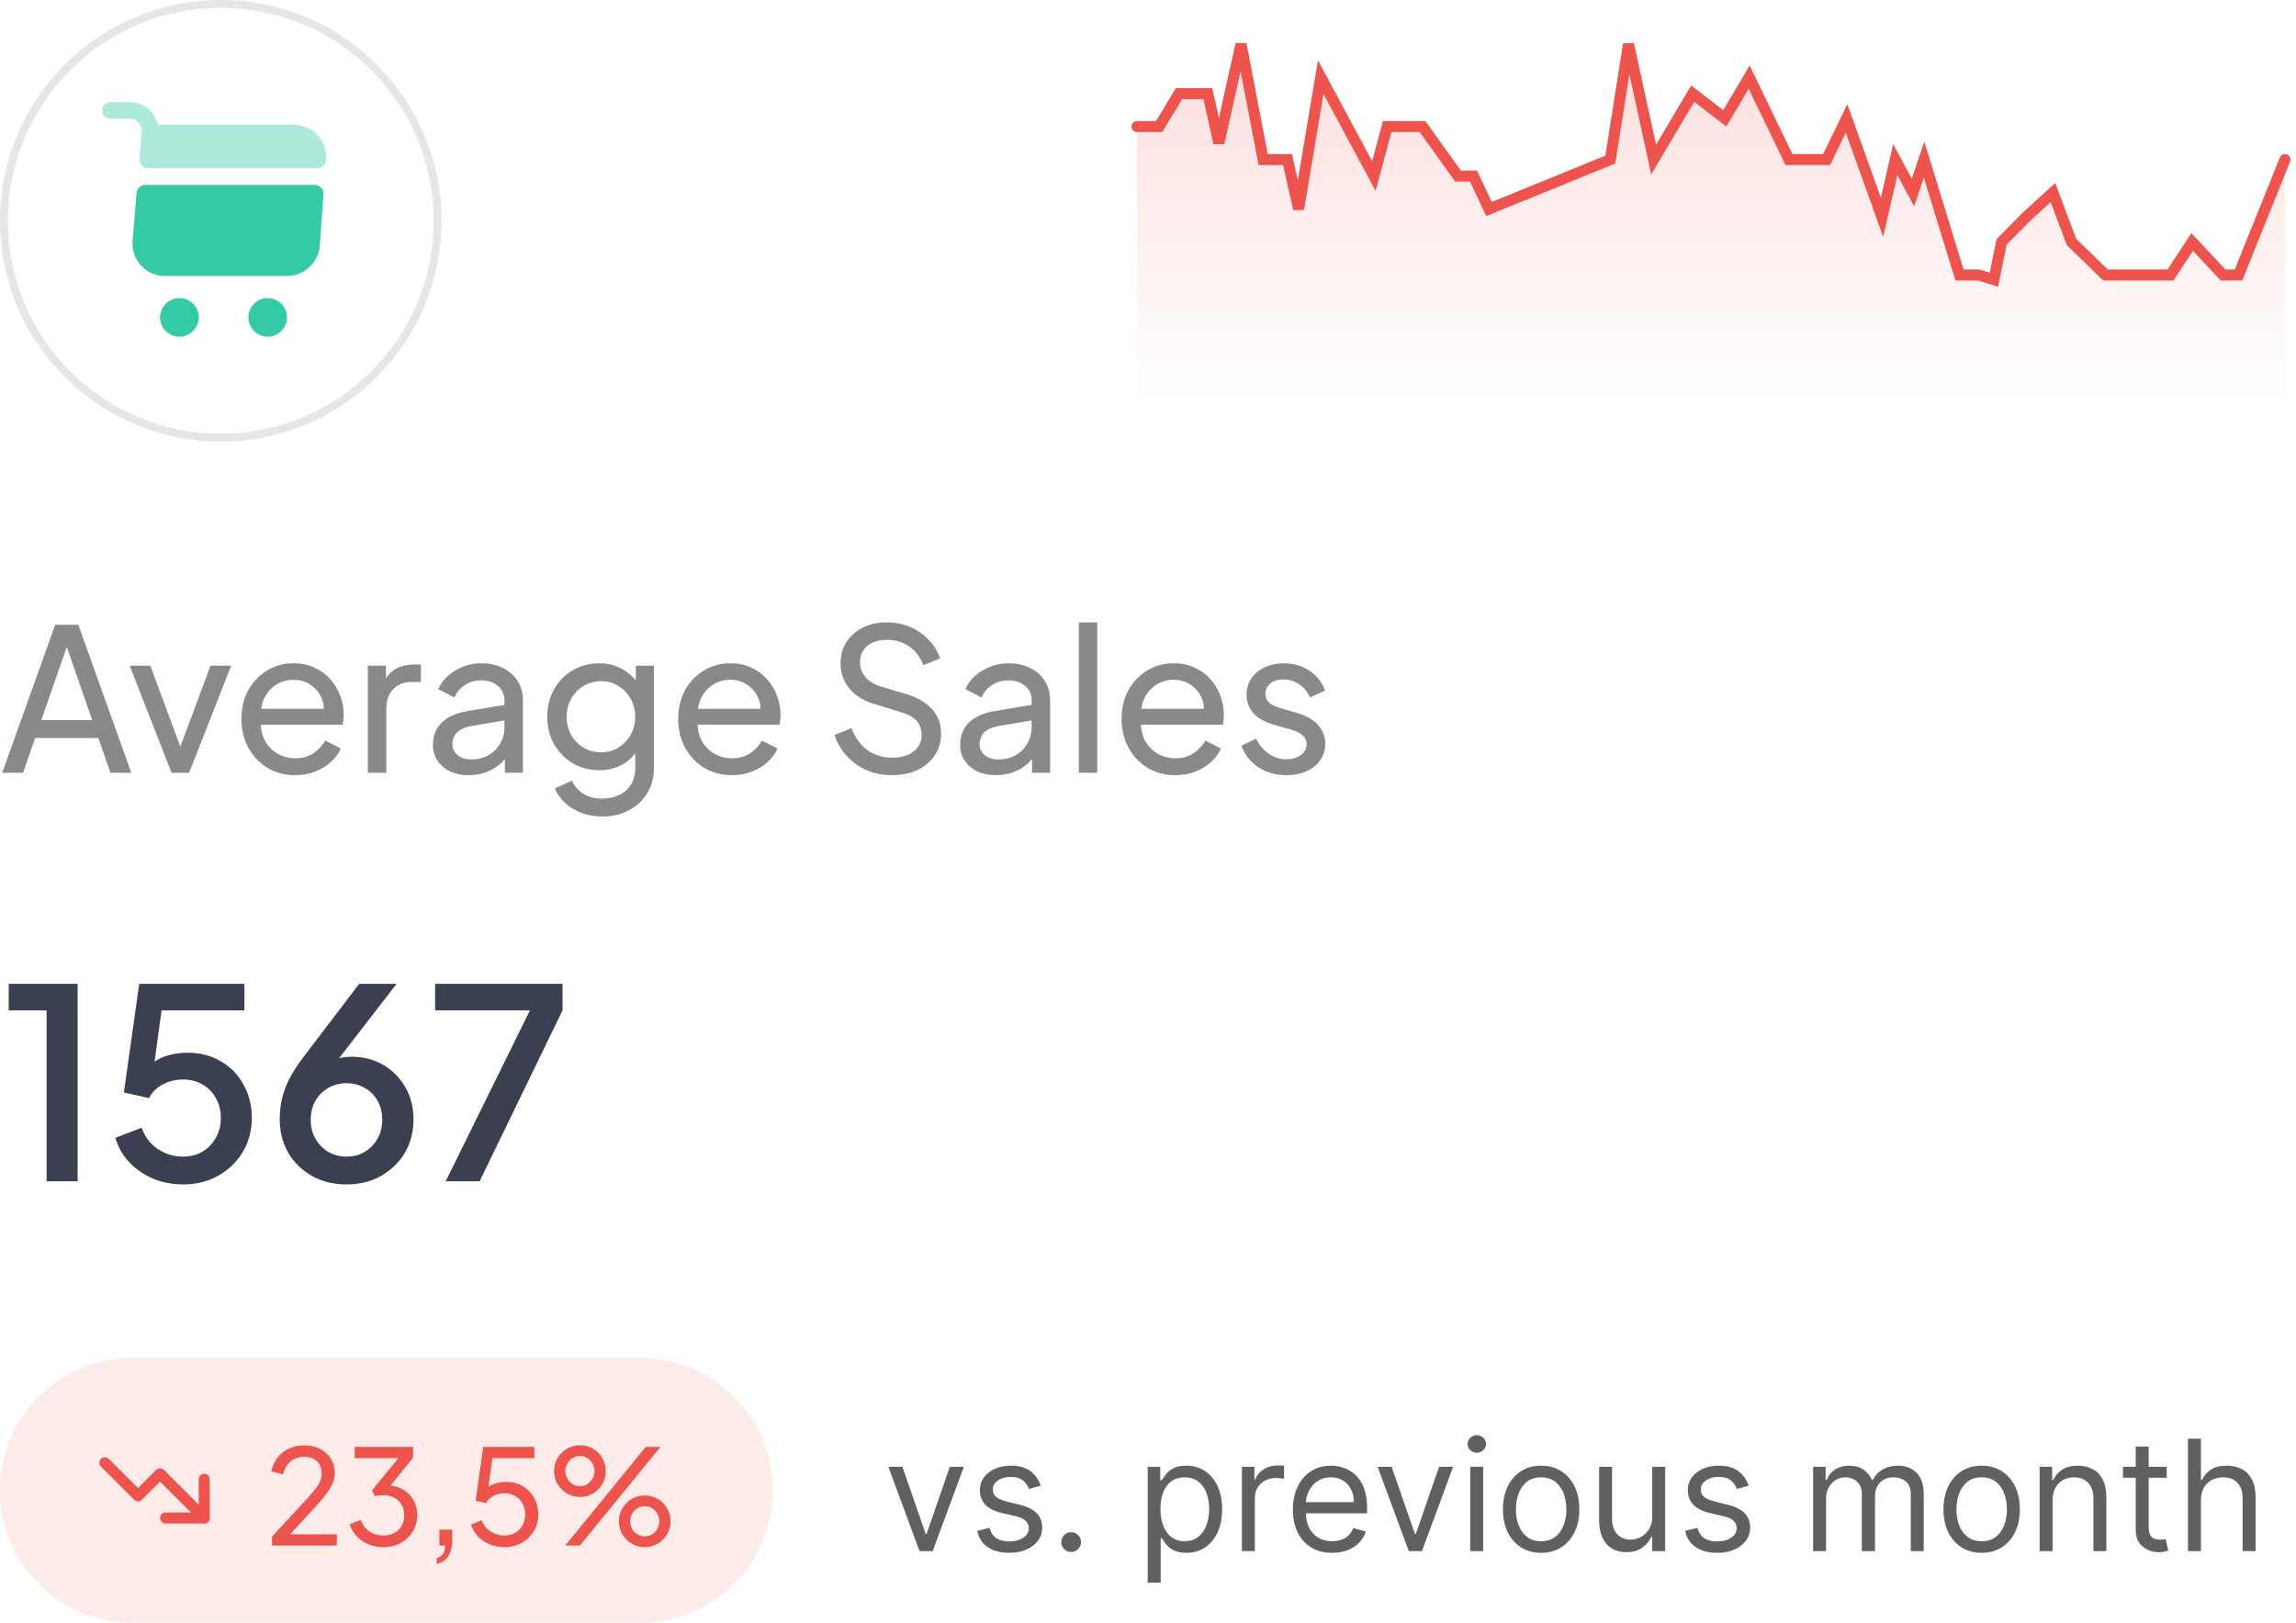
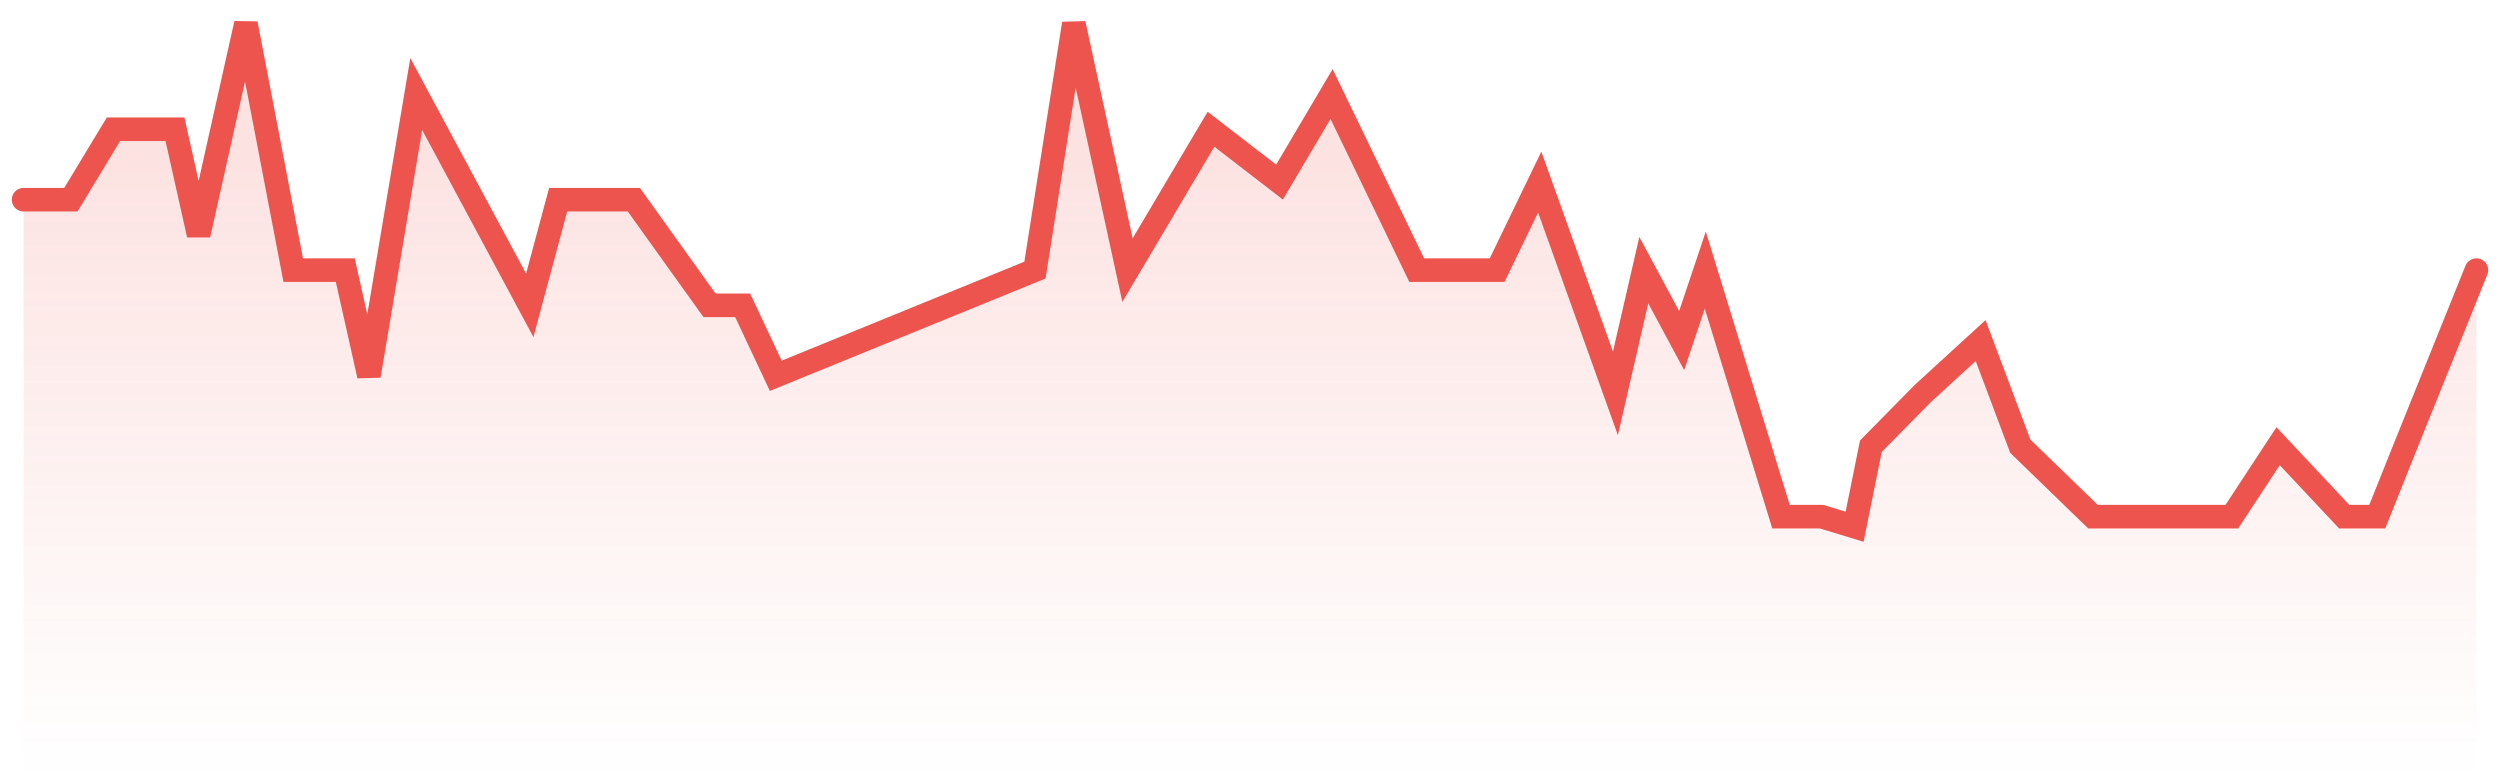
- <svg xmlns="http://www.w3.org/2000/svg" width="208" height="147" viewBox="0 0 208 147" fill="none">
-   <circle cx="20" cy="20" r="19.643" stroke="#E6E6E6" stroke-width="0.714" />
-   <path d="M24.25 30.5C25.216 30.5 26 29.716 26 28.75C26 27.784 25.216 27 24.25 27C23.284 27 22.5 27.784 22.5 28.75C22.5 29.716 23.284 30.5 24.25 30.5Z" fill="#34CAA5" />
-   <path d="M16.25 30.5C17.216 30.5 18 29.716 18 28.75C18 27.784 17.216 27 16.25 27C15.284 27 14.5 27.784 14.5 28.75C14.5 29.716 15.284 30.5 16.25 30.5Z" fill="#34CAA5" />
-   <path opacity="0.4" d="M12.84 11.94L12.64 14.39C12.6 14.86 12.97 15.25 13.44 15.25H28.75C29.17 15.25 29.52 14.93 29.55 14.51C29.68 12.74 28.33 11.3 26.56 11.3H14.29C14.19 10.86 13.99 10.44 13.68 10.09C13.19 9.56 12.49 9.25 11.77 9.25H10C9.59 9.25 9.25 9.59 9.25 10C9.25 10.41 9.59 10.75 10 10.75H11.74C12.05 10.75 12.34 10.88 12.55 11.1C12.76 11.33 12.86 11.63 12.84 11.94Z" fill="#34CAA5" />
-   <path d="M28.51 16.75H13.17C12.75 16.75 12.41 17.07 12.37 17.48L12.01 21.83C11.87 23.53 13.21 25 14.92 25H26.04C27.54 25 28.86 23.77 28.97 22.27L29.3 17.6C29.34 17.14 28.98 16.75 28.51 16.75Z" fill="#34CAA5" />
-   <path d="M105.006 11.467H103V36L207 36V14.454L203.991 21.92L202.796 24.907H201.394L198.592 21.92L196.63 24.907L190.744 24.907L187.661 21.92L185.979 17.44L183.532 19.68L181.325 21.92L180.636 25.333L179.235 24.907H177.514L174.305 14.454L173.302 17.44L171.697 14.454L170.494 19.68L167.284 10.72L165.479 14.454H162.069L158.459 6.987L156.252 10.72L153.347 8.48L149.806 14.453L147.53 4L145.882 14.453L134.893 18.933L133.489 15.947H132.085L128.875 11.467H125.666L124.462 15.947L119.648 6.987L117.643 18.933L116.64 14.453H114.433L112.427 4L110.422 12.96L109.419 8.48H106.811L105.006 11.467Z" fill="url(#paint0_linear_2133_4708)" fill-opacity="0.16" />
-   <path d="M103 11.467H105.006L106.811 8.48H109.419L110.422 12.96L112.427 4L114.433 14.453H116.64L117.643 18.933L119.648 6.987L124.462 15.947L125.666 11.467H128.875L132.085 15.947H133.489L134.893 18.933L145.882 14.453L147.53 4L149.806 14.453L153.347 8.48L156.252 10.72L158.459 6.987L162.069 14.454H165.479L167.284 10.72L170.494 19.68L171.697 14.454L173.302 17.44L174.305 14.454L177.514 24.907H179.235L180.636 25.333L181.325 21.92L183.532 19.68L185.979 17.44L187.661 21.92L190.744 24.907L196.63 24.907L198.592 21.92L201.394 24.907H202.796L203.991 21.92L207 14.454" stroke="#ED544E" stroke-linecap="round" />
-   <path d="M0.198 70L5.004 56.59H7.092L11.898 70H10.008L8.91 66.85H3.186L2.088 70H0.198ZM3.744 65.23H8.352L5.796 57.868H6.3L3.744 65.23ZM15.545 70L11.747 60.298H13.619L16.661 68.506H16.013L19.073 60.298H20.945L17.129 70H15.545ZM26.731 70.216C25.795 70.216 24.961 69.994 24.229 69.55C23.497 69.106 22.921 68.5 22.501 67.732C22.081 66.952 21.871 66.082 21.871 65.122C21.871 64.15 22.075 63.286 22.483 62.53C22.903 61.774 23.467 61.18 24.175 60.748C24.895 60.304 25.699 60.082 26.587 60.082C27.307 60.082 27.943 60.214 28.495 60.478C29.059 60.73 29.533 61.078 29.917 61.522C30.313 61.954 30.613 62.452 30.817 63.016C31.033 63.568 31.141 64.144 31.141 64.744C31.141 64.876 31.129 65.026 31.105 65.194C31.093 65.35 31.075 65.5 31.051 65.644H23.095V64.204H30.079L29.287 64.852C29.395 64.228 29.335 63.67 29.107 63.178C28.879 62.686 28.543 62.296 28.099 62.008C27.655 61.72 27.151 61.576 26.587 61.576C26.023 61.576 25.507 61.72 25.039 62.008C24.571 62.296 24.205 62.71 23.941 63.25C23.689 63.778 23.587 64.408 23.635 65.14C23.587 65.848 23.695 66.472 23.959 67.012C24.235 67.54 24.619 67.954 25.111 68.254C25.615 68.542 26.161 68.686 26.749 68.686C27.397 68.686 27.943 68.536 28.387 68.236C28.831 67.936 29.191 67.552 29.467 67.084L30.871 67.804C30.679 68.248 30.379 68.656 29.971 69.028C29.575 69.388 29.101 69.676 28.549 69.892C28.009 70.108 27.403 70.216 26.731 70.216ZM33.323 70V60.298H34.961V62.08L34.781 61.828C35.009 61.276 35.357 60.868 35.825 60.604C36.293 60.328 36.863 60.19 37.535 60.19H38.129V61.774H37.283C36.599 61.774 36.047 61.99 35.627 62.422C35.207 62.842 34.997 63.442 34.997 64.222V70H33.323ZM42.46 70.216C41.824 70.216 41.26 70.102 40.768 69.874C40.288 69.634 39.91 69.31 39.634 68.902C39.358 68.482 39.22 68.002 39.22 67.462C39.22 66.946 39.328 66.484 39.544 66.076C39.772 65.656 40.12 65.302 40.588 65.014C41.068 64.726 41.668 64.522 42.388 64.402L45.988 63.808V65.212L42.766 65.752C42.142 65.86 41.686 66.058 41.398 66.346C41.122 66.634 40.984 66.988 40.984 67.408C40.984 67.804 41.14 68.134 41.452 68.398C41.776 68.662 42.178 68.794 42.658 68.794C43.27 68.794 43.798 68.668 44.242 68.416C44.698 68.152 45.052 67.798 45.304 67.354C45.568 66.91 45.7 66.418 45.7 65.878V63.412C45.7 62.884 45.502 62.458 45.106 62.134C44.722 61.798 44.212 61.63 43.576 61.63C43.024 61.63 42.532 61.774 42.1 62.062C41.68 62.338 41.368 62.71 41.164 63.178L39.706 62.422C39.886 61.978 40.174 61.582 40.57 61.234C40.966 60.874 41.428 60.592 41.956 60.388C42.484 60.184 43.036 60.082 43.612 60.082C44.356 60.082 45.01 60.226 45.574 60.514C46.138 60.79 46.576 61.18 46.888 61.684C47.212 62.176 47.374 62.752 47.374 63.412V70H45.736V68.164L46.042 68.272C45.838 68.656 45.562 68.992 45.214 69.28C44.866 69.568 44.458 69.796 43.99 69.964C43.522 70.132 43.012 70.216 42.46 70.216ZM54.596 73.96C53.912 73.96 53.276 73.852 52.688 73.636C52.112 73.42 51.614 73.12 51.194 72.736C50.786 72.364 50.474 71.926 50.258 71.422L51.824 70.702C51.992 71.158 52.31 71.542 52.778 71.854C53.258 72.178 53.858 72.34 54.578 72.34C55.13 72.34 55.628 72.232 56.072 72.016C56.528 71.812 56.888 71.5 57.152 71.08C57.416 70.672 57.548 70.174 57.548 69.586V67.408L57.854 67.732C57.518 68.392 57.032 68.896 56.396 69.244C55.772 69.592 55.082 69.766 54.326 69.766C53.414 69.766 52.598 69.556 51.878 69.136C51.158 68.704 50.594 68.122 50.186 67.39C49.778 66.646 49.574 65.824 49.574 64.924C49.574 64.012 49.778 63.19 50.186 62.458C50.594 61.726 51.152 61.15 51.86 60.73C52.58 60.298 53.396 60.082 54.308 60.082C55.064 60.082 55.748 60.256 56.36 60.604C56.984 60.94 57.482 61.408 57.854 62.008L57.602 62.458V60.298H59.24V69.586C59.24 70.426 59.042 71.176 58.646 71.836C58.25 72.496 57.698 73.012 56.99 73.384C56.294 73.768 55.496 73.96 54.596 73.96ZM54.47 68.146C55.046 68.146 55.562 68.002 56.018 67.714C56.486 67.426 56.858 67.042 57.134 66.562C57.41 66.07 57.548 65.524 57.548 64.924C57.548 64.336 57.41 63.796 57.134 63.304C56.858 62.812 56.486 62.422 56.018 62.134C55.562 61.846 55.046 61.702 54.47 61.702C53.882 61.702 53.348 61.846 52.868 62.134C52.388 62.422 52.01 62.812 51.734 63.304C51.47 63.784 51.338 64.324 51.338 64.924C51.338 65.524 51.47 66.07 51.734 66.562C52.01 67.042 52.382 67.426 52.85 67.714C53.33 68.002 53.87 68.146 54.47 68.146ZM66.299 70.216C65.363 70.216 64.529 69.994 63.797 69.55C63.065 69.106 62.489 68.5 62.069 67.732C61.649 66.952 61.439 66.082 61.439 65.122C61.439 64.15 61.643 63.286 62.051 62.53C62.471 61.774 63.035 61.18 63.743 60.748C64.463 60.304 65.267 60.082 66.155 60.082C66.875 60.082 67.511 60.214 68.063 60.478C68.627 60.73 69.101 61.078 69.485 61.522C69.881 61.954 70.181 62.452 70.385 63.016C70.601 63.568 70.709 64.144 70.709 64.744C70.709 64.876 70.697 65.026 70.673 65.194C70.661 65.35 70.643 65.5 70.619 65.644H62.663V64.204H69.647L68.855 64.852C68.963 64.228 68.903 63.67 68.675 63.178C68.447 62.686 68.111 62.296 67.667 62.008C67.223 61.72 66.719 61.576 66.155 61.576C65.591 61.576 65.075 61.72 64.607 62.008C64.139 62.296 63.773 62.71 63.509 63.25C63.257 63.778 63.155 64.408 63.203 65.14C63.155 65.848 63.263 66.472 63.527 67.012C63.803 67.54 64.187 67.954 64.679 68.254C65.183 68.542 65.729 68.686 66.317 68.686C66.965 68.686 67.511 68.536 67.955 68.236C68.399 67.936 68.759 67.552 69.035 67.084L70.439 67.804C70.247 68.248 69.947 68.656 69.539 69.028C69.143 69.388 68.669 69.676 68.117 69.892C67.577 70.108 66.971 70.216 66.299 70.216ZM80.809 70.216C79.957 70.216 79.177 70.06 78.469 69.748C77.761 69.424 77.161 68.986 76.669 68.434C76.177 67.882 75.823 67.264 75.607 66.58L77.137 65.95C77.461 66.814 77.941 67.48 78.577 67.948C79.225 68.404 79.981 68.632 80.845 68.632C81.373 68.632 81.835 68.548 82.231 68.38C82.627 68.212 82.933 67.978 83.149 67.678C83.377 67.366 83.491 67.006 83.491 66.598C83.491 66.034 83.329 65.59 83.005 65.266C82.693 64.93 82.231 64.678 81.619 64.51L79.153 63.754C78.181 63.454 77.437 62.98 76.921 62.332C76.405 61.684 76.147 60.94 76.147 60.1C76.147 59.368 76.321 58.726 76.669 58.174C77.029 57.61 77.521 57.172 78.145 56.86C78.781 56.536 79.501 56.374 80.305 56.374C81.109 56.374 81.835 56.518 82.483 56.806C83.143 57.094 83.701 57.484 84.157 57.976C84.613 58.456 84.949 59.008 85.165 59.632L83.653 60.262C83.365 59.506 82.933 58.936 82.357 58.552C81.781 58.156 81.103 57.958 80.323 57.958C79.843 57.958 79.417 58.042 79.045 58.21C78.685 58.366 78.403 58.6 78.199 58.912C78.007 59.212 77.911 59.572 77.911 59.992C77.911 60.484 78.067 60.922 78.379 61.306C78.691 61.69 79.165 61.984 79.801 62.188L82.051 62.854C83.107 63.178 83.905 63.64 84.445 64.24C84.985 64.84 85.255 65.584 85.255 66.472C85.255 67.204 85.063 67.852 84.679 68.416C84.307 68.98 83.785 69.424 83.113 69.748C82.453 70.06 81.685 70.216 80.809 70.216ZM90.22 70.216C89.584 70.216 89.02 70.102 88.528 69.874C88.048 69.634 87.67 69.31 87.394 68.902C87.118 68.482 86.98 68.002 86.98 67.462C86.98 66.946 87.088 66.484 87.304 66.076C87.532 65.656 87.88 65.302 88.348 65.014C88.828 64.726 89.428 64.522 90.148 64.402L93.748 63.808V65.212L90.526 65.752C89.902 65.86 89.446 66.058 89.158 66.346C88.882 66.634 88.744 66.988 88.744 67.408C88.744 67.804 88.9 68.134 89.212 68.398C89.536 68.662 89.938 68.794 90.418 68.794C91.03 68.794 91.558 68.668 92.002 68.416C92.458 68.152 92.812 67.798 93.064 67.354C93.328 66.91 93.46 66.418 93.46 65.878V63.412C93.46 62.884 93.262 62.458 92.866 62.134C92.482 61.798 91.972 61.63 91.336 61.63C90.784 61.63 90.292 61.774 89.86 62.062C89.44 62.338 89.128 62.71 88.924 63.178L87.466 62.422C87.646 61.978 87.934 61.582 88.33 61.234C88.726 60.874 89.188 60.592 89.716 60.388C90.244 60.184 90.796 60.082 91.372 60.082C92.116 60.082 92.77 60.226 93.334 60.514C93.898 60.79 94.336 61.18 94.648 61.684C94.972 62.176 95.134 62.752 95.134 63.412V70H93.496V68.164L93.802 68.272C93.598 68.656 93.322 68.992 92.974 69.28C92.626 69.568 92.218 69.796 91.75 69.964C91.282 70.132 90.772 70.216 90.22 70.216ZM97.73 70V56.374H99.404V70H97.73ZM106.465 70.216C105.529 70.216 104.695 69.994 103.963 69.55C103.231 69.106 102.655 68.5 102.235 67.732C101.815 66.952 101.605 66.082 101.605 65.122C101.605 64.15 101.809 63.286 102.217 62.53C102.637 61.774 103.201 61.18 103.909 60.748C104.629 60.304 105.433 60.082 106.321 60.082C107.041 60.082 107.677 60.214 108.229 60.478C108.793 60.73 109.267 61.078 109.651 61.522C110.047 61.954 110.347 62.452 110.551 63.016C110.767 63.568 110.875 64.144 110.875 64.744C110.875 64.876 110.863 65.026 110.839 65.194C110.827 65.35 110.809 65.5 110.785 65.644H102.829V64.204H109.813L109.021 64.852C109.129 64.228 109.069 63.67 108.841 63.178C108.613 62.686 108.277 62.296 107.833 62.008C107.389 61.72 106.885 61.576 106.321 61.576C105.757 61.576 105.241 61.72 104.773 62.008C104.305 62.296 103.939 62.71 103.675 63.25C103.423 63.778 103.321 64.408 103.369 65.14C103.321 65.848 103.429 66.472 103.693 67.012C103.969 67.54 104.353 67.954 104.845 68.254C105.349 68.542 105.895 68.686 106.483 68.686C107.131 68.686 107.677 68.536 108.121 68.236C108.565 67.936 108.925 67.552 109.201 67.084L110.605 67.804C110.413 68.248 110.113 68.656 109.705 69.028C109.309 69.388 108.835 69.676 108.283 69.892C107.743 70.108 107.137 70.216 106.465 70.216ZM116.532 70.216C115.56 70.216 114.714 69.976 113.994 69.496C113.274 69.016 112.764 68.368 112.464 67.552L113.796 66.904C114.072 67.48 114.45 67.936 114.93 68.272C115.41 68.608 115.944 68.776 116.532 68.776C117.06 68.776 117.498 68.65 117.846 68.398C118.194 68.146 118.368 67.816 118.368 67.408C118.368 67.12 118.284 66.892 118.116 66.724C117.96 66.544 117.768 66.406 117.54 66.31C117.312 66.202 117.102 66.124 116.91 66.076L115.452 65.662C114.576 65.41 113.934 65.05 113.526 64.582C113.13 64.114 112.932 63.568 112.932 62.944C112.932 62.368 113.076 61.87 113.364 61.45C113.664 61.018 114.066 60.682 114.57 60.442C115.086 60.202 115.662 60.082 116.298 60.082C117.15 60.082 117.912 60.298 118.584 60.73C119.268 61.162 119.754 61.768 120.042 62.548L118.674 63.178C118.458 62.674 118.134 62.278 117.702 61.99C117.27 61.69 116.784 61.54 116.244 61.54C115.752 61.54 115.362 61.666 115.074 61.918C114.786 62.158 114.642 62.464 114.642 62.836C114.642 63.112 114.714 63.34 114.858 63.52C115.002 63.688 115.176 63.82 115.38 63.916C115.584 64 115.782 64.072 115.974 64.132L117.558 64.6C118.35 64.828 118.962 65.182 119.394 65.662C119.838 66.142 120.06 66.718 120.06 67.39C120.06 67.93 119.91 68.416 119.61 68.848C119.31 69.28 118.896 69.616 118.368 69.856C117.84 70.096 117.228 70.216 116.532 70.216Z" fill="#898989" />
-   <path d="M4.224 107V91.52H0.792V89.12H7.032V107H4.224ZM16.574 107.288C15.63 107.288 14.742 107.12 13.91 106.784C13.078 106.432 12.358 105.944 11.75 105.32C11.142 104.696 10.71 103.944 10.454 103.064L12.83 102.152C13.134 103 13.63 103.648 14.318 104.096C15.006 104.544 15.758 104.768 16.574 104.768C17.246 104.768 17.838 104.616 18.35 104.312C18.862 104.008 19.262 103.592 19.55 103.064C19.854 102.536 20.006 101.936 20.006 101.264C20.006 100.576 19.854 99.976 19.55 99.464C19.262 98.936 18.862 98.528 18.35 98.24C17.838 97.936 17.246 97.784 16.574 97.784C15.902 97.784 15.286 97.936 14.726 98.24C14.166 98.544 13.758 98.952 13.502 99.464L11.222 98.96L12.614 89.12H22.142V91.52H13.718L14.798 90.344L13.766 97.88L12.878 97.28C13.358 96.608 13.942 96.12 14.63 95.816C15.318 95.512 16.102 95.36 16.982 95.36C18.15 95.36 19.166 95.624 20.03 96.152C20.91 96.664 21.59 97.368 22.07 98.264C22.566 99.144 22.814 100.144 22.814 101.264C22.814 102.4 22.542 103.424 21.998 104.336C21.454 105.248 20.71 105.968 19.766 106.496C18.838 107.024 17.774 107.288 16.574 107.288ZM31.388 107.288C30.22 107.288 29.18 107.032 28.268 106.52C27.356 106.008 26.636 105.304 26.108 104.408C25.596 103.512 25.34 102.496 25.34 101.36C25.34 100.768 25.404 100.176 25.532 99.584C25.66 98.992 25.884 98.376 26.204 97.736C26.54 97.096 26.988 96.408 27.548 95.672L32.54 89.12H35.924L29.804 97.04L29.324 96.728C29.548 96.472 29.788 96.272 30.044 96.128C30.316 95.984 30.596 95.88 30.884 95.816C31.188 95.752 31.508 95.72 31.844 95.72C32.916 95.72 33.876 95.968 34.724 96.464C35.572 96.96 36.236 97.632 36.716 98.48C37.212 99.328 37.46 100.304 37.46 101.408C37.46 102.528 37.196 103.536 36.668 104.432C36.14 105.312 35.42 106.008 34.508 106.52C33.612 107.032 32.572 107.288 31.388 107.288ZM31.388 104.768C32.012 104.768 32.564 104.624 33.044 104.336C33.524 104.048 33.908 103.656 34.196 103.16C34.484 102.648 34.628 102.072 34.628 101.432C34.628 100.776 34.484 100.2 34.196 99.704C33.924 99.208 33.54 98.824 33.044 98.552C32.564 98.264 32.012 98.12 31.388 98.12C30.78 98.12 30.228 98.264 29.732 98.552C29.252 98.824 28.868 99.208 28.58 99.704C28.292 100.2 28.148 100.776 28.148 101.432C28.148 102.072 28.292 102.648 28.58 103.16C28.868 103.656 29.252 104.048 29.732 104.336C30.228 104.624 30.78 104.768 31.388 104.768ZM40.378 107L48.01 91.52H39.418V89.12H50.962V91.52L43.45 107H40.378Z" fill="#3A3F51" />
-   <rect y="123" width="70" height="24" rx="12" fill="#ED544E" fill-opacity="0.12" />
-   <path d="M9.5 132.5L12.5 135.5L14.5 133.5L18.5 137.5" stroke="#ED544E" stroke-linecap="round" stroke-linejoin="round" />
-   <path d="M15 137.5H18.5V134" stroke="#ED544E" stroke-linecap="round" stroke-linejoin="round" />
-   <path d="M24.648 140V139.184L27.12 136.508C27.608 135.988 27.996 135.56 28.284 135.224C28.58 134.888 28.796 134.588 28.932 134.324C29.068 134.06 29.136 133.78 29.136 133.484C29.136 132.996 28.992 132.62 28.704 132.356C28.416 132.092 28.036 131.96 27.564 131.96C27.084 131.96 26.676 132.1 26.34 132.38C26.004 132.652 25.772 133.04 25.644 133.544L24.576 133.268C24.68 132.788 24.872 132.372 25.152 132.02C25.432 131.668 25.78 131.396 26.196 131.204C26.612 131.012 27.068 130.916 27.564 130.916C28.108 130.916 28.584 131.024 28.992 131.24C29.408 131.448 29.732 131.74 29.964 132.116C30.204 132.492 30.324 132.928 30.324 133.424C30.324 133.752 30.256 134.072 30.12 134.384C29.984 134.696 29.784 135.028 29.52 135.38C29.256 135.724 28.912 136.124 28.488 136.58L26.28 138.98H30.516V140H24.648ZM34.712 140.144C34.24 140.144 33.8 140.06 33.392 139.892C32.984 139.724 32.632 139.488 32.336 139.184C32.04 138.872 31.82 138.504 31.676 138.08L32.672 137.672C32.84 138.12 33.104 138.468 33.464 138.716C33.824 138.964 34.24 139.088 34.712 139.088C35.08 139.088 35.408 139.016 35.696 138.872C35.984 138.728 36.208 138.52 36.368 138.248C36.536 137.976 36.62 137.648 36.62 137.264C36.62 136.872 36.536 136.544 36.368 136.28C36.208 136.008 35.984 135.8 35.696 135.656C35.408 135.512 35.076 135.44 34.7 135.44C34.58 135.44 34.448 135.448 34.304 135.464C34.168 135.48 34.052 135.504 33.956 135.536L33.704 134.996L36.092 132.08H32.132V131.06H37.424V132.044L35.144 134.852L35.072 134.54C35.608 134.556 36.08 134.68 36.488 134.912C36.896 135.144 37.216 135.46 37.448 135.86C37.68 136.252 37.796 136.712 37.796 137.24C37.796 137.784 37.664 138.276 37.4 138.716C37.136 139.156 36.772 139.504 36.308 139.76C35.844 140.016 35.312 140.144 34.712 140.144ZM39.564 141.668V141.128C39.812 141.064 40 140.94 40.128 140.756C40.256 140.572 40.328 140.32 40.344 140H39.804V138.56H40.968V139.58C40.968 140.156 40.848 140.62 40.608 140.972C40.376 141.324 40.028 141.556 39.564 141.668ZM45.694 140.144C45.23 140.144 44.794 140.064 44.386 139.904C43.978 139.736 43.622 139.5 43.318 139.196C43.022 138.884 42.806 138.52 42.67 138.104L43.63 137.696C43.798 138.136 44.07 138.48 44.446 138.728C44.83 138.968 45.246 139.088 45.694 139.088C46.062 139.088 46.386 139.008 46.666 138.848C46.954 138.68 47.178 138.452 47.338 138.164C47.498 137.868 47.578 137.54 47.578 137.18C47.578 136.804 47.494 136.472 47.326 136.184C47.166 135.896 46.946 135.672 46.666 135.512C46.386 135.344 46.066 135.26 45.706 135.26C45.338 135.26 45.002 135.344 44.698 135.512C44.394 135.68 44.174 135.892 44.038 136.148L43.09 135.944L43.774 131.06H48.406V132.08H44.218L44.674 131.624L44.146 135.416L43.738 135.176C44.002 134.84 44.31 134.6 44.662 134.456C45.022 134.304 45.41 134.228 45.826 134.228C46.41 134.228 46.922 134.36 47.362 134.624C47.802 134.888 48.146 135.24 48.394 135.68C48.642 136.12 48.766 136.62 48.766 137.18C48.766 137.74 48.63 138.244 48.358 138.692C48.094 139.14 47.73 139.496 47.266 139.76C46.81 140.016 46.286 140.144 45.694 140.144ZM51.204 140L58.5 131.06H59.832L52.536 140H51.204ZM52.548 135.596C52.108 135.596 51.712 135.492 51.36 135.284C51.008 135.068 50.724 134.784 50.508 134.432C50.3 134.08 50.196 133.688 50.196 133.256C50.196 132.824 50.3 132.432 50.508 132.08C50.724 131.72 51.008 131.436 51.36 131.228C51.712 131.02 52.108 130.916 52.548 130.916C52.98 130.916 53.372 131.02 53.724 131.228C54.076 131.436 54.356 131.72 54.564 132.08C54.772 132.432 54.876 132.824 54.876 133.256C54.876 133.688 54.772 134.08 54.564 134.432C54.356 134.784 54.076 135.068 53.724 135.284C53.372 135.492 52.98 135.596 52.548 135.596ZM52.536 134.612C52.808 134.612 53.04 134.548 53.232 134.42C53.424 134.292 53.576 134.124 53.688 133.916C53.8 133.708 53.856 133.488 53.856 133.256C53.856 133.016 53.8 132.796 53.688 132.596C53.576 132.388 53.424 132.22 53.232 132.092C53.04 131.956 52.808 131.888 52.536 131.888C52.28 131.888 52.052 131.956 51.852 132.092C51.652 132.22 51.496 132.388 51.384 132.596C51.272 132.804 51.216 133.024 51.216 133.256C51.216 133.48 51.272 133.7 51.384 133.916C51.496 134.124 51.652 134.292 51.852 134.42C52.052 134.548 52.28 134.612 52.536 134.612ZM58.416 140.144C57.976 140.144 57.58 140.04 57.228 139.832C56.876 139.616 56.592 139.332 56.376 138.98C56.168 138.628 56.064 138.236 56.064 137.804C56.064 137.372 56.168 136.98 56.376 136.628C56.592 136.268 56.876 135.984 57.228 135.776C57.58 135.568 57.976 135.464 58.416 135.464C58.848 135.464 59.24 135.568 59.592 135.776C59.944 135.984 60.224 136.268 60.432 136.628C60.64 136.98 60.744 137.372 60.744 137.804C60.744 138.236 60.64 138.628 60.432 138.98C60.224 139.332 59.944 139.616 59.592 139.832C59.24 140.04 58.848 140.144 58.416 140.144ZM58.416 139.16C58.68 139.16 58.908 139.096 59.1 138.968C59.3 138.84 59.452 138.672 59.556 138.464C59.668 138.256 59.724 138.036 59.724 137.804C59.724 137.564 59.668 137.344 59.556 137.144C59.452 136.936 59.3 136.768 59.1 136.64C58.908 136.504 58.68 136.436 58.416 136.436C58.16 136.436 57.928 136.504 57.72 136.64C57.52 136.768 57.364 136.936 57.252 137.144C57.14 137.352 57.084 137.572 57.084 137.804C57.084 138.028 57.14 138.248 57.252 138.464C57.364 138.672 57.52 138.84 57.72 138.968C57.928 139.096 58.16 139.16 58.416 139.16Z" fill="#ED544E" />
-   <path d="M87.318 132.864L84.494 140.5H83.301L80.477 132.864H81.75L83.858 138.949H83.938L86.046 132.864H87.318ZM94.276 134.574L93.222 134.872C93.156 134.696 93.058 134.526 92.929 134.36C92.803 134.191 92.63 134.052 92.412 133.942C92.193 133.833 91.913 133.778 91.571 133.778C91.104 133.778 90.715 133.886 90.403 134.102C90.095 134.314 89.941 134.584 89.941 134.912C89.941 135.204 90.047 135.434 90.259 135.603C90.471 135.772 90.802 135.913 91.253 136.026L92.387 136.304C93.07 136.47 93.578 136.723 93.913 137.065C94.248 137.403 94.415 137.839 94.415 138.372C94.415 138.81 94.289 139.201 94.037 139.545C93.789 139.89 93.441 140.162 92.993 140.361C92.546 140.56 92.025 140.659 91.432 140.659C90.653 140.659 90.009 140.49 89.498 140.152C88.988 139.814 88.665 139.32 88.529 138.67L89.642 138.392C89.749 138.803 89.949 139.111 90.244 139.317C90.542 139.522 90.932 139.625 91.412 139.625C91.959 139.625 92.393 139.509 92.715 139.277C93.04 139.042 93.202 138.76 93.202 138.432C93.202 138.167 93.109 137.945 92.924 137.766C92.738 137.583 92.453 137.447 92.069 137.358L90.796 137.06C90.097 136.894 89.583 136.637 89.255 136.289C88.93 135.938 88.767 135.499 88.767 134.972C88.767 134.541 88.888 134.16 89.13 133.828C89.376 133.497 89.709 133.237 90.13 133.048C90.554 132.859 91.034 132.764 91.571 132.764C92.327 132.764 92.92 132.93 93.351 133.261C93.785 133.593 94.094 134.03 94.276 134.574ZM97.036 140.58C96.791 140.58 96.581 140.492 96.405 140.316C96.229 140.14 96.141 139.93 96.141 139.685C96.141 139.439 96.229 139.229 96.405 139.053C96.581 138.878 96.791 138.79 97.036 138.79C97.282 138.79 97.492 138.878 97.668 139.053C97.844 139.229 97.931 139.439 97.931 139.685C97.931 139.847 97.89 139.996 97.807 140.132C97.728 140.268 97.62 140.377 97.484 140.46C97.351 140.54 97.202 140.58 97.036 140.58ZM103.974 143.364V132.864H105.108V134.077H105.247C105.333 133.944 105.452 133.775 105.605 133.57C105.761 133.361 105.983 133.175 106.271 133.013C106.563 132.847 106.957 132.764 107.454 132.764C108.097 132.764 108.664 132.925 109.155 133.246C109.645 133.568 110.028 134.024 110.303 134.614C110.578 135.204 110.716 135.9 110.716 136.702C110.716 137.51 110.578 138.211 110.303 138.805C110.028 139.395 109.647 139.852 109.16 140.177C108.672 140.498 108.111 140.659 107.474 140.659C106.984 140.659 106.591 140.578 106.296 140.415C106.001 140.25 105.774 140.062 105.615 139.854C105.456 139.642 105.333 139.466 105.247 139.327H105.148V143.364H103.974ZM105.128 136.682C105.128 137.259 105.212 137.767 105.381 138.208C105.55 138.646 105.797 138.989 106.122 139.237C106.447 139.482 106.845 139.605 107.315 139.605C107.806 139.605 108.215 139.476 108.543 139.217C108.875 138.955 109.123 138.604 109.289 138.163C109.458 137.719 109.542 137.225 109.542 136.682C109.542 136.145 109.46 135.661 109.294 135.23C109.131 134.796 108.885 134.453 108.553 134.201C108.225 133.946 107.812 133.818 107.315 133.818C106.838 133.818 106.437 133.939 106.112 134.181C105.787 134.42 105.542 134.754 105.376 135.185C105.211 135.613 105.128 136.112 105.128 136.682ZM112.506 140.5V132.864H113.639V134.017H113.719C113.858 133.639 114.11 133.333 114.474 133.097C114.839 132.862 115.25 132.744 115.707 132.744C115.793 132.744 115.901 132.746 116.03 132.749C116.16 132.753 116.257 132.758 116.324 132.764V133.957C116.284 133.947 116.193 133.933 116.05 133.913C115.911 133.889 115.764 133.878 115.608 133.878C115.237 133.878 114.905 133.956 114.613 134.112C114.325 134.264 114.096 134.476 113.927 134.748C113.762 135.016 113.679 135.323 113.679 135.668V140.5H112.506ZM120.684 140.659C119.948 140.659 119.313 140.497 118.78 140.172C118.249 139.844 117.84 139.386 117.552 138.8C117.267 138.21 117.124 137.524 117.124 136.741C117.124 135.959 117.267 135.27 117.552 134.673C117.84 134.073 118.241 133.606 118.755 133.271C119.272 132.933 119.875 132.764 120.564 132.764C120.962 132.764 121.355 132.83 121.743 132.963C122.131 133.096 122.483 133.311 122.802 133.609C123.12 133.904 123.373 134.295 123.562 134.783C123.751 135.27 123.846 135.87 123.846 136.582V137.08H117.959V136.065H122.653C122.653 135.634 122.566 135.25 122.394 134.912C122.225 134.574 121.983 134.307 121.668 134.112C121.357 133.916 120.989 133.818 120.564 133.818C120.097 133.818 119.693 133.934 119.351 134.166C119.013 134.395 118.753 134.693 118.571 135.061C118.389 135.429 118.297 135.823 118.297 136.244V136.92C118.297 137.497 118.397 137.986 118.596 138.387C118.798 138.785 119.078 139.088 119.436 139.297C119.794 139.502 120.21 139.605 120.684 139.605C120.992 139.605 121.27 139.562 121.519 139.476C121.771 139.386 121.988 139.254 122.17 139.078C122.353 138.899 122.493 138.677 122.593 138.412L123.726 138.73C123.607 139.115 123.407 139.453 123.125 139.744C122.843 140.033 122.495 140.258 122.081 140.42C121.666 140.58 121.201 140.659 120.684 140.659ZM131.642 132.864L128.819 140.5H127.625L124.801 132.864H126.074L128.182 138.949H128.262L130.37 132.864H131.642ZM133.191 140.5V132.864H134.364V140.5H133.191ZM133.788 131.591C133.559 131.591 133.362 131.513 133.196 131.357C133.034 131.201 132.952 131.014 132.952 130.795C132.952 130.577 133.034 130.389 133.196 130.234C133.362 130.078 133.559 130 133.788 130C134.016 130 134.212 130.078 134.374 130.234C134.54 130.389 134.623 130.577 134.623 130.795C134.623 131.014 134.54 131.201 134.374 131.357C134.212 131.513 134.016 131.591 133.788 131.591ZM139.616 140.659C138.926 140.659 138.321 140.495 137.801 140.167C137.284 139.839 136.88 139.38 136.588 138.79C136.3 138.2 136.155 137.51 136.155 136.722C136.155 135.926 136.3 135.232 136.588 134.638C136.88 134.045 137.284 133.585 137.801 133.256C138.321 132.928 138.926 132.764 139.616 132.764C140.305 132.764 140.908 132.928 141.425 133.256C141.946 133.585 142.35 134.045 142.638 134.638C142.93 135.232 143.076 135.926 143.076 136.722C143.076 137.51 142.93 138.2 142.638 138.79C142.35 139.38 141.946 139.839 141.425 140.167C140.908 140.495 140.305 140.659 139.616 140.659ZM139.616 139.605C140.139 139.605 140.57 139.471 140.908 139.202C141.246 138.934 141.497 138.581 141.659 138.143C141.821 137.706 141.903 137.232 141.903 136.722C141.903 136.211 141.821 135.736 141.659 135.295C141.497 134.854 141.246 134.498 140.908 134.226C140.57 133.954 140.139 133.818 139.616 133.818C139.092 133.818 138.661 133.954 138.323 134.226C137.985 134.498 137.735 134.854 137.572 135.295C137.41 135.736 137.329 136.211 137.329 136.722C137.329 137.232 137.41 137.706 137.572 138.143C137.735 138.581 137.985 138.934 138.323 139.202C138.661 139.471 139.092 139.605 139.616 139.605ZM149.679 137.378V132.864H150.853V140.5H149.679V139.207H149.6C149.421 139.595 149.142 139.925 148.765 140.197C148.387 140.465 147.909 140.599 147.333 140.599C146.855 140.599 146.431 140.495 146.06 140.286C145.689 140.074 145.397 139.756 145.185 139.332C144.973 138.904 144.867 138.366 144.867 137.716V132.864H146.04V137.636C146.04 138.193 146.196 138.637 146.507 138.969C146.822 139.3 147.223 139.466 147.711 139.466C148.002 139.466 148.299 139.391 148.6 139.242C148.905 139.093 149.161 138.864 149.366 138.556C149.575 138.248 149.679 137.855 149.679 137.378ZM158.411 134.574L157.357 134.872C157.29 134.696 157.193 134.526 157.063 134.36C156.937 134.191 156.765 134.052 156.546 133.942C156.328 133.833 156.048 133.778 155.706 133.778C155.239 133.778 154.849 133.886 154.538 134.102C154.23 134.314 154.075 134.584 154.075 134.912C154.075 135.204 154.182 135.434 154.394 135.603C154.606 135.772 154.937 135.913 155.388 136.026L156.521 136.304C157.204 136.47 157.713 136.723 158.048 137.065C158.383 137.403 158.55 137.839 158.55 138.372C158.55 138.81 158.424 139.201 158.172 139.545C157.923 139.89 157.575 140.162 157.128 140.361C156.681 140.56 156.16 140.659 155.567 140.659C154.788 140.659 154.143 140.49 153.633 140.152C153.123 139.814 152.799 139.32 152.664 138.67L153.777 138.392C153.883 138.803 154.084 139.111 154.379 139.317C154.677 139.522 155.066 139.625 155.547 139.625C156.094 139.625 156.528 139.509 156.85 139.277C157.174 139.042 157.337 138.76 157.337 138.432C157.337 138.167 157.244 137.945 157.058 137.766C156.873 137.583 156.588 137.447 156.203 137.358L154.931 137.06C154.231 136.894 153.718 136.637 153.389 136.289C153.065 135.938 152.902 135.499 152.902 134.972C152.902 134.541 153.023 134.16 153.265 133.828C153.51 133.497 153.843 133.237 154.264 133.048C154.689 132.859 155.169 132.764 155.706 132.764C156.462 132.764 157.055 132.93 157.486 133.261C157.92 133.593 158.228 134.03 158.411 134.574ZM164.254 140.5V132.864H165.387V134.057H165.487C165.646 133.649 165.902 133.333 166.257 133.107C166.612 132.879 167.038 132.764 167.535 132.764C168.039 132.764 168.458 132.879 168.793 133.107C169.131 133.333 169.394 133.649 169.583 134.057H169.663C169.858 133.662 170.152 133.349 170.543 133.117C170.934 132.882 171.403 132.764 171.95 132.764C172.632 132.764 173.191 132.978 173.625 133.406C174.059 133.83 174.276 134.491 174.276 135.389V140.5H173.103V135.389C173.103 134.826 172.949 134.423 172.641 134.181C172.332 133.939 171.969 133.818 171.552 133.818C171.015 133.818 170.599 133.981 170.304 134.305C170.009 134.627 169.862 135.035 169.862 135.528V140.5H168.668V135.27C168.668 134.836 168.527 134.486 168.246 134.221C167.964 133.952 167.601 133.818 167.157 133.818C166.852 133.818 166.567 133.899 166.302 134.062C166.04 134.224 165.828 134.45 165.665 134.738C165.506 135.023 165.427 135.353 165.427 135.727V140.5H164.254ZM179.524 140.659C178.834 140.659 178.23 140.495 177.709 140.167C177.192 139.839 176.788 139.38 176.496 138.79C176.208 138.2 176.064 137.51 176.064 136.722C176.064 135.926 176.208 135.232 176.496 134.638C176.788 134.045 177.192 133.585 177.709 133.256C178.23 132.928 178.834 132.764 179.524 132.764C180.213 132.764 180.816 132.928 181.333 133.256C181.854 133.585 182.258 134.045 182.547 134.638C182.838 135.232 182.984 135.926 182.984 136.722C182.984 137.51 182.838 138.2 182.547 138.79C182.258 139.38 181.854 139.839 181.333 140.167C180.816 140.495 180.213 140.659 179.524 140.659ZM179.524 139.605C180.047 139.605 180.478 139.471 180.816 139.202C181.154 138.934 181.405 138.581 181.567 138.143C181.73 137.706 181.811 137.232 181.811 136.722C181.811 136.211 181.73 135.736 181.567 135.295C181.405 134.854 181.154 134.498 180.816 134.226C180.478 133.954 180.047 133.818 179.524 133.818C179 133.818 178.569 133.954 178.231 134.226C177.893 134.498 177.643 134.854 177.48 135.295C177.318 135.736 177.237 136.211 177.237 136.722C177.237 137.232 177.318 137.706 177.48 138.143C177.643 138.581 177.893 138.934 178.231 139.202C178.569 139.471 179 139.605 179.524 139.605ZM185.948 135.906V140.5H184.775V132.864H185.909V134.057H186.008C186.187 133.669 186.459 133.357 186.823 133.122C187.188 132.884 187.659 132.764 188.235 132.764C188.752 132.764 189.205 132.87 189.593 133.082C189.98 133.291 190.282 133.609 190.497 134.037C190.713 134.461 190.82 134.998 190.82 135.648V140.5H189.647V135.727C189.647 135.127 189.491 134.66 189.18 134.325C188.868 133.987 188.441 133.818 187.897 133.818C187.523 133.818 187.188 133.899 186.893 134.062C186.601 134.224 186.371 134.461 186.202 134.773C186.033 135.084 185.948 135.462 185.948 135.906ZM196.286 132.864V133.858H192.328V132.864H196.286ZM193.482 131.034H194.655V138.312C194.655 138.644 194.703 138.893 194.799 139.058C194.898 139.221 195.024 139.33 195.177 139.386C195.333 139.439 195.497 139.466 195.669 139.466C195.798 139.466 195.904 139.459 195.987 139.446C196.07 139.429 196.136 139.416 196.186 139.406L196.425 140.46C196.345 140.49 196.234 140.52 196.092 140.55C195.949 140.583 195.768 140.599 195.55 140.599C195.218 140.599 194.893 140.528 194.575 140.386C194.26 140.243 193.999 140.026 193.79 139.734C193.584 139.443 193.482 139.075 193.482 138.631V131.034ZM199.388 135.906V140.5H198.214V130.318H199.388V134.057H199.487C199.666 133.662 199.935 133.349 200.293 133.117C200.654 132.882 201.134 132.764 201.734 132.764C202.255 132.764 202.71 132.869 203.102 133.077C203.493 133.283 203.796 133.599 204.011 134.027C204.23 134.451 204.339 134.991 204.339 135.648V140.5H203.166V135.727C203.166 135.121 203.009 134.652 202.694 134.32C202.382 133.986 201.95 133.818 201.396 133.818C201.012 133.818 200.667 133.899 200.362 134.062C200.061 134.224 199.822 134.461 199.646 134.773C199.474 135.084 199.388 135.462 199.388 135.906Z" fill="#606060" />
+ <svg xmlns="http://www.w3.org/2000/svg" width="106" height="33" viewBox="0 0 106 33" fill="none">
+   <path d="M3.006 8.467H1L1 33L105 33V11.454L101.991 18.92L100.796 21.907H99.394L96.592 18.92L94.63 21.907L88.744 21.907L85.661 18.92L83.979 14.44L81.532 16.68L79.325 18.92L78.636 22.333L77.235 21.907H75.514L72.305 11.454L71.302 14.44L69.697 11.454L68.494 16.68L65.284 7.72L63.479 11.454H60.069L56.459 3.987L54.252 7.72L51.346 5.48L47.806 11.453L45.53 1L43.882 11.453L32.893 15.933L31.489 12.947H30.085L26.875 8.467H23.666L22.462 12.947L17.648 3.987L15.643 15.933L14.64 11.453H12.433L10.427 1L8.422 9.96L7.419 5.48H4.811L3.006 8.467Z" fill="url(#paint0_linear_2133_4778)" fill-opacity="0.16" />
+   <path d="M1 8.467H3.006L4.811 5.48H7.419L8.422 9.96L10.427 1L12.433 11.453H14.64L15.643 15.933L17.648 3.987L22.462 12.947L23.666 8.467H26.875L30.085 12.947H31.489L32.893 15.933L43.882 11.453L45.53 1L47.806 11.453L51.346 5.48L54.252 7.72L56.459 3.987L60.069 11.454H63.479L65.284 7.72L68.494 16.68L69.697 11.454L71.302 14.44L72.305 11.454L75.514 21.907H77.235L78.636 22.333L79.325 18.92L81.532 16.68L83.979 14.44L85.661 18.92L88.744 21.907L94.63 21.907L96.592 18.92L99.394 21.907H100.796L101.991 18.92L105 11.454" stroke="#ED544E" stroke-linecap="round" />
  <defs>
-     <linearGradient id="paint0_linear_2133_4708" x1="155" y1="36" x2="155" y2="4" gradientUnits="userSpaceOnUse">
+     <linearGradient id="paint0_linear_2133_4778" x1="53" y1="33" x2="53" y2="1" gradientUnits="userSpaceOnUse">
      <stop stop-color="#ED544E" stop-opacity="0" />
      <stop offset="0.81" stop-color="#ED544E" />
    </linearGradient>
  </defs>
</svg>
